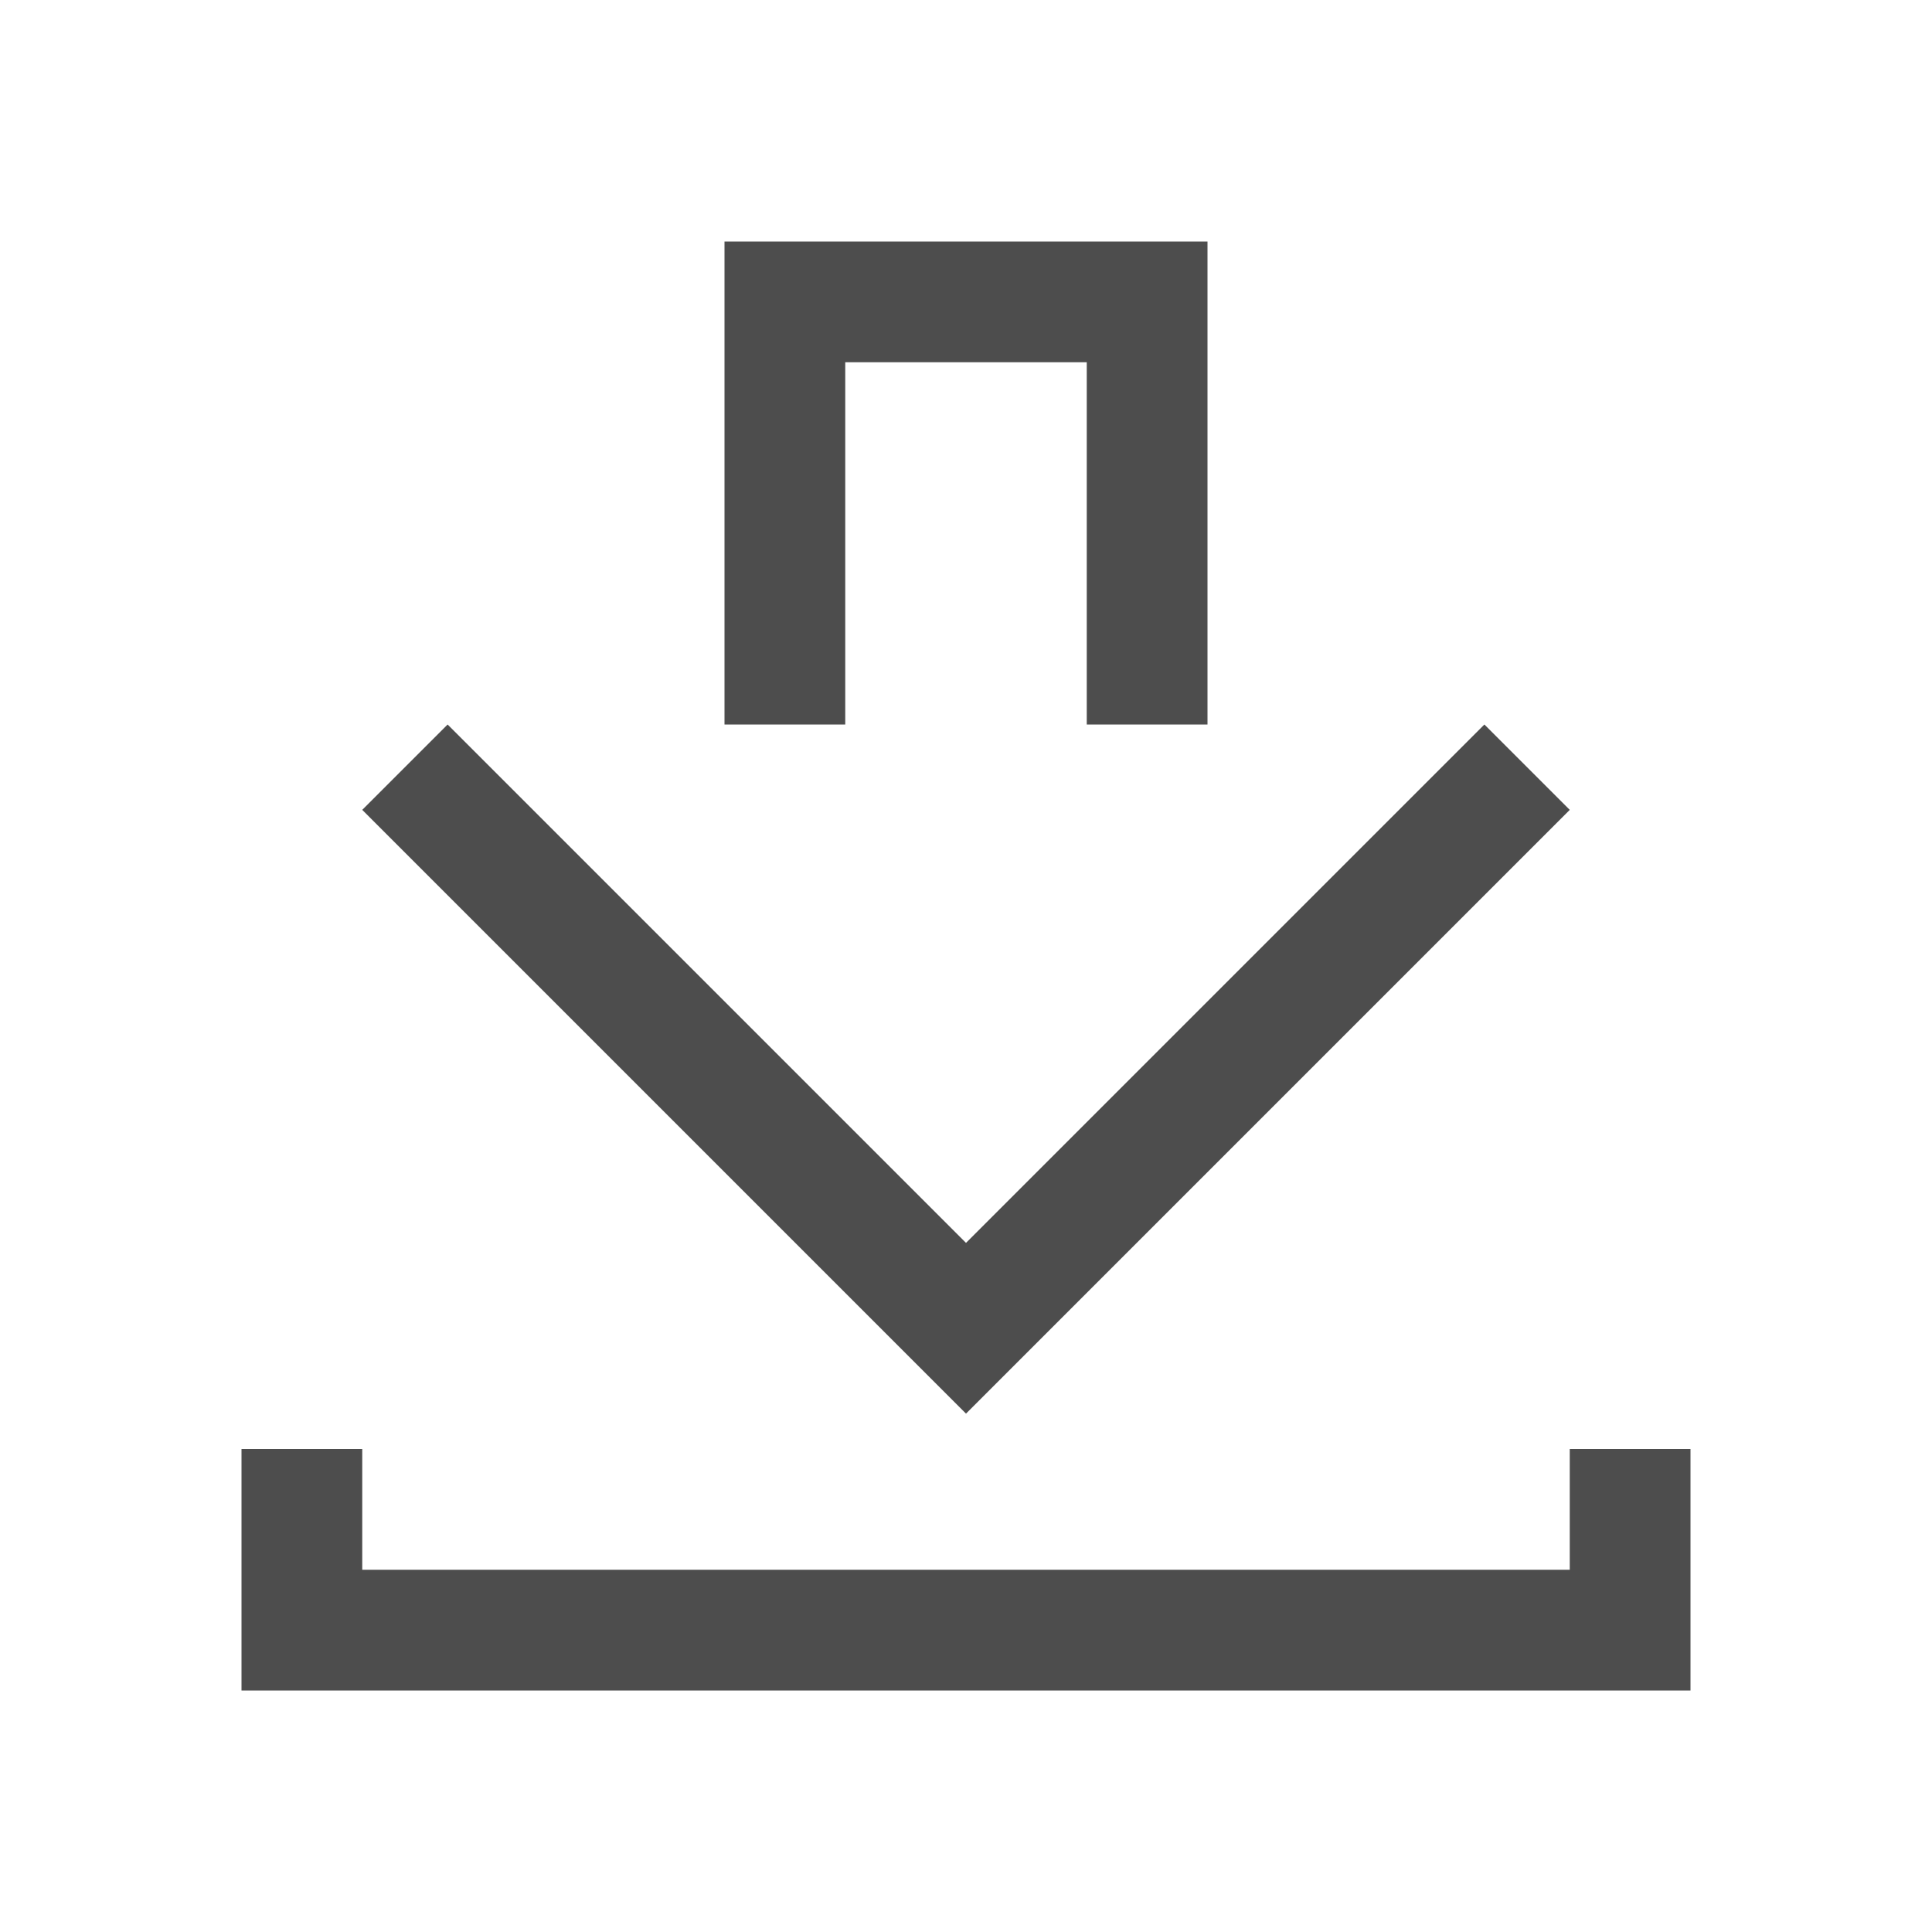
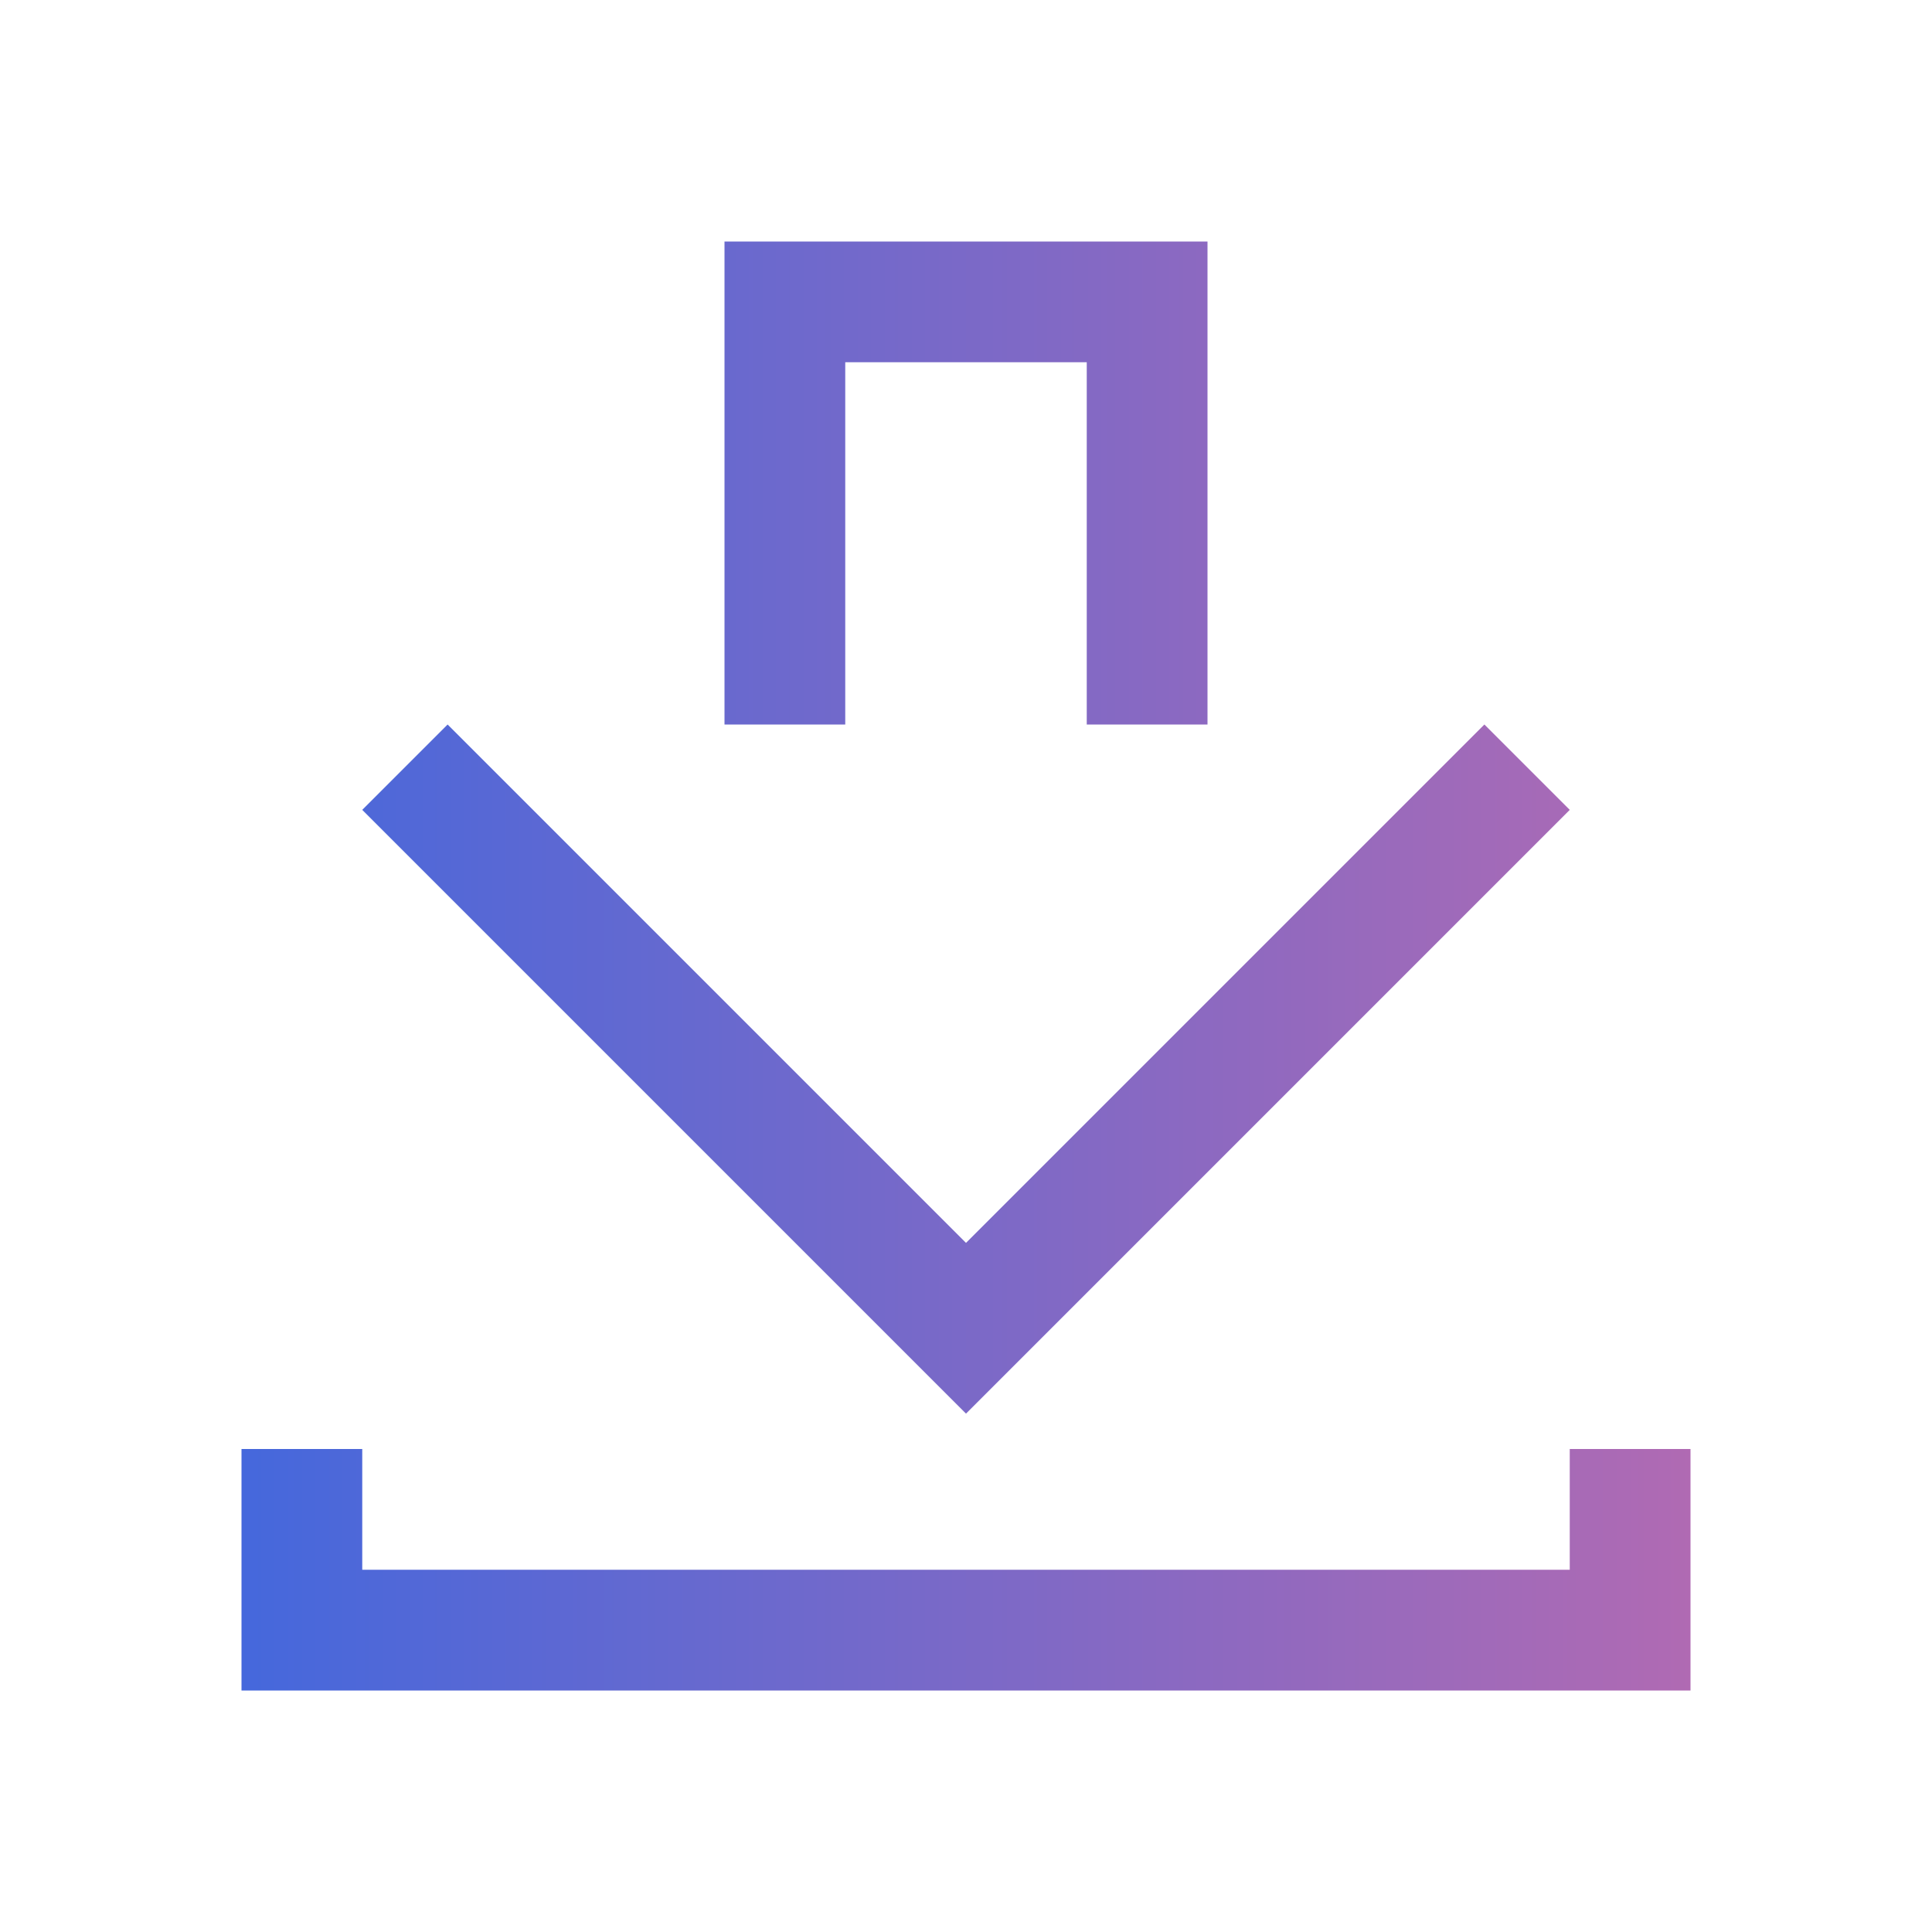
- <svg xmlns="http://www.w3.org/2000/svg" viewBox="0 0 16 16">
+ <svg xmlns="http://www.w3.org/2000/svg" xmlns:xlink="http://www.w3.org/1999/xlink" viewBox="0 0 16 16" version="1.1" id="svg5">
  <defs id="defs3051">
+     <linearGradient id="linearGradient823">
+       <stop style="stop-color:#4568dc;stop-opacity:1" offset="0" id="stop819" />
+       <stop style="stop-color:#b06ab3;stop-opacity:1" offset="1" id="stop821" />
+     </linearGradient>
    <style type="text/css" id="current-color-scheme">
      .ColorScheme-Text {
        color:#4d4d4d;
      }
      </style>
+     <linearGradient xlink:href="#linearGradient823" id="linearGradient825" x1="2" y1="8" x2="14" y2="8" gradientUnits="userSpaceOnUse" />
  </defs>
-   <path style="fill:currentColor;fill-opacity:1;stroke:none" d="M 6 2 L 6 3 L 6 6 L 7 6 L 7 3 L 9 3 L 9 6 L 10 6 L 10 3 L 10 2 L 6 2 z M 3.707 6 L 3 6.707 L 6.293 10 L 8 11.707 L 9.707 10 L 13 6.707 L 12.293 6 L 9 9.293 L 8 10.293 L 7 9.293 L 3.707 6 z M 2 12 L 2 14 L 3 14 L 14 14 L 14 13 L 14 12 L 13 12 L 13 13 L 3 13 L 3 12 L 2 12 z " id="rect4099" class="ColorScheme-Text" />
+   <path style="fill:url(#linearGradient825);fill-opacity:1;stroke:none" d="M 6 2 L 6 3 L 6 6 L 7 6 L 7 3 L 9 3 L 9 6 L 10 6 L 10 3 L 10 2 L 6 2 z M 3.707 6 L 3 6.707 L 6.293 10 L 8 11.707 L 9.707 10 L 13 6.707 L 12.293 6 L 9 9.293 L 8 10.293 L 7 9.293 L 3.707 6 z M 2 12 L 2 14 L 3 14 L 14 14 L 14 13 L 14 12 L 13 12 L 13 13 L 3 13 L 3 12 L 2 12 z " id="rect4099" class="ColorScheme-Text" />
</svg>
